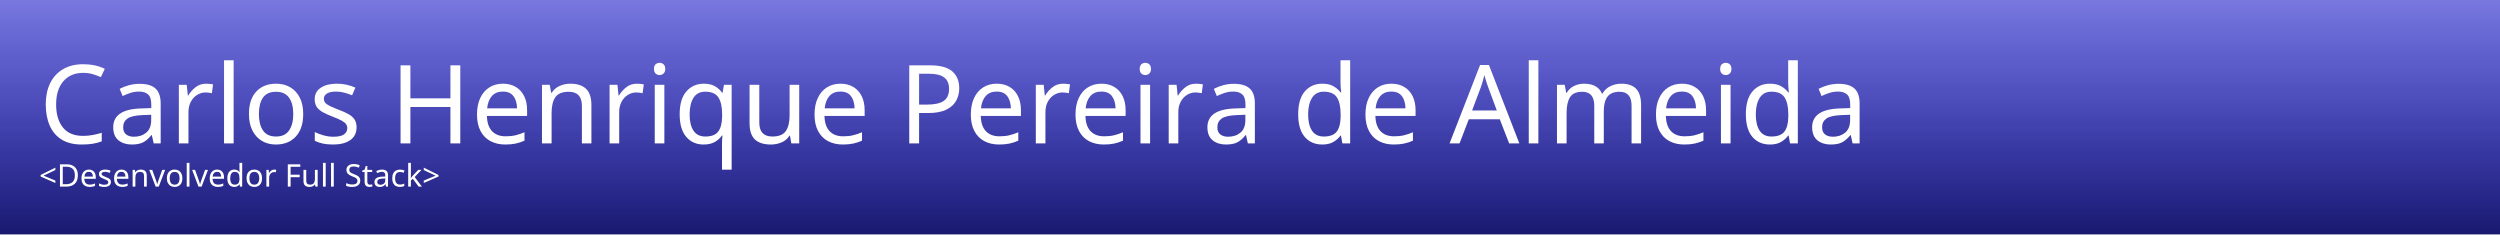
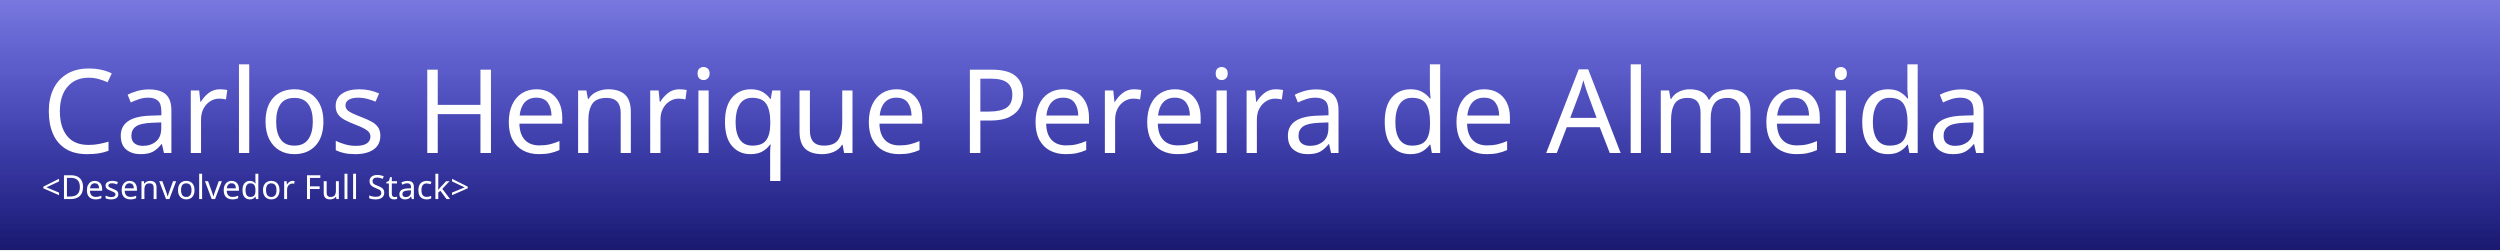
- <svg xmlns="http://www.w3.org/2000/svg" width="1280" height="120">
+ <svg xmlns="http://www.w3.org/2000/svg" width="1200" height="120">
  <defs>
    <linearGradient id="degrade" x1="0%" y1="0%" x2="0%" y2="100%">
      <stop offset="0%" stop-color="MediumBlue" stop-opacity=".5" />
      <stop offset="100%" stop-color="MidnightBlue" stop-opacity="1" />
    </linearGradient>
  </defs>
  <rect width="100%" height="120" fill="url(#degrade)" />
  <g dominant-baseline="middle" text-anchor="start">
    <text x="20" y="45%" fill="white" font-size="56" font-family="sans-serif">
                Carlos Henrique Pereira de Almeida
            </text>
    <text x="20" y="75%" fill="white" font-size="16" font-family="sans-serif">
                &lt;Desenvolvedor Full Stack&gt;
            </text>
  </g>
</svg>
